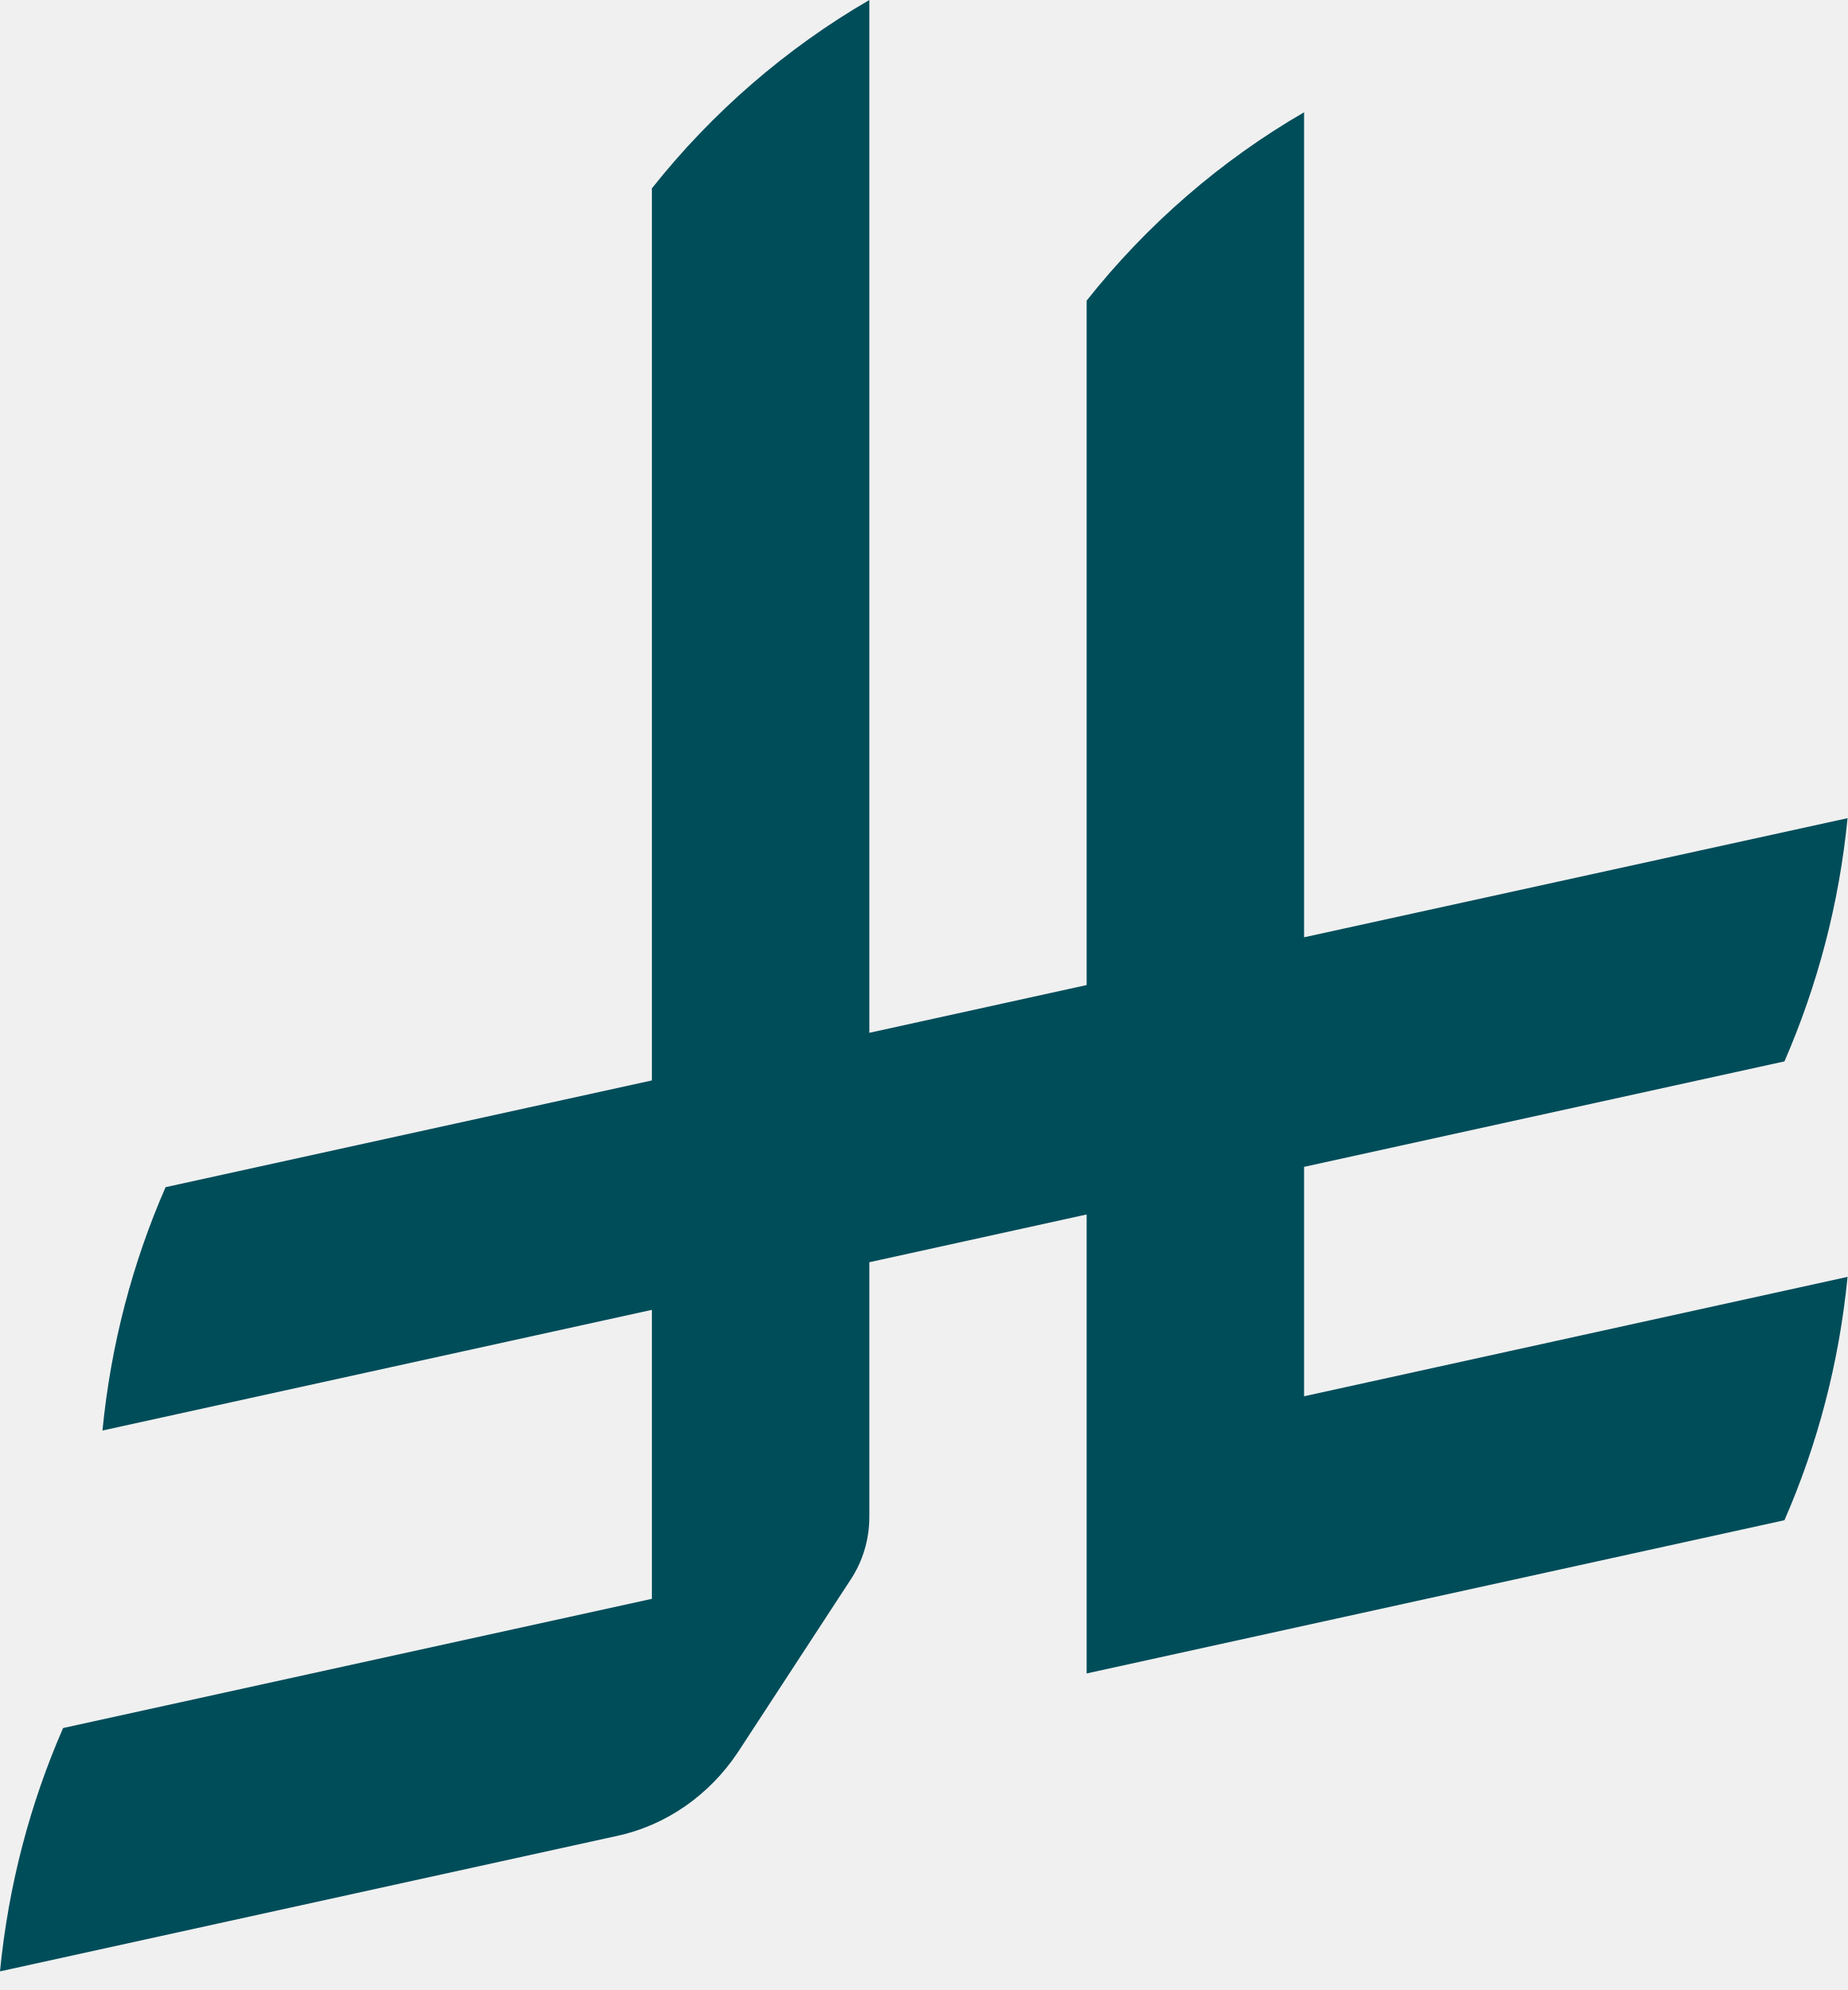
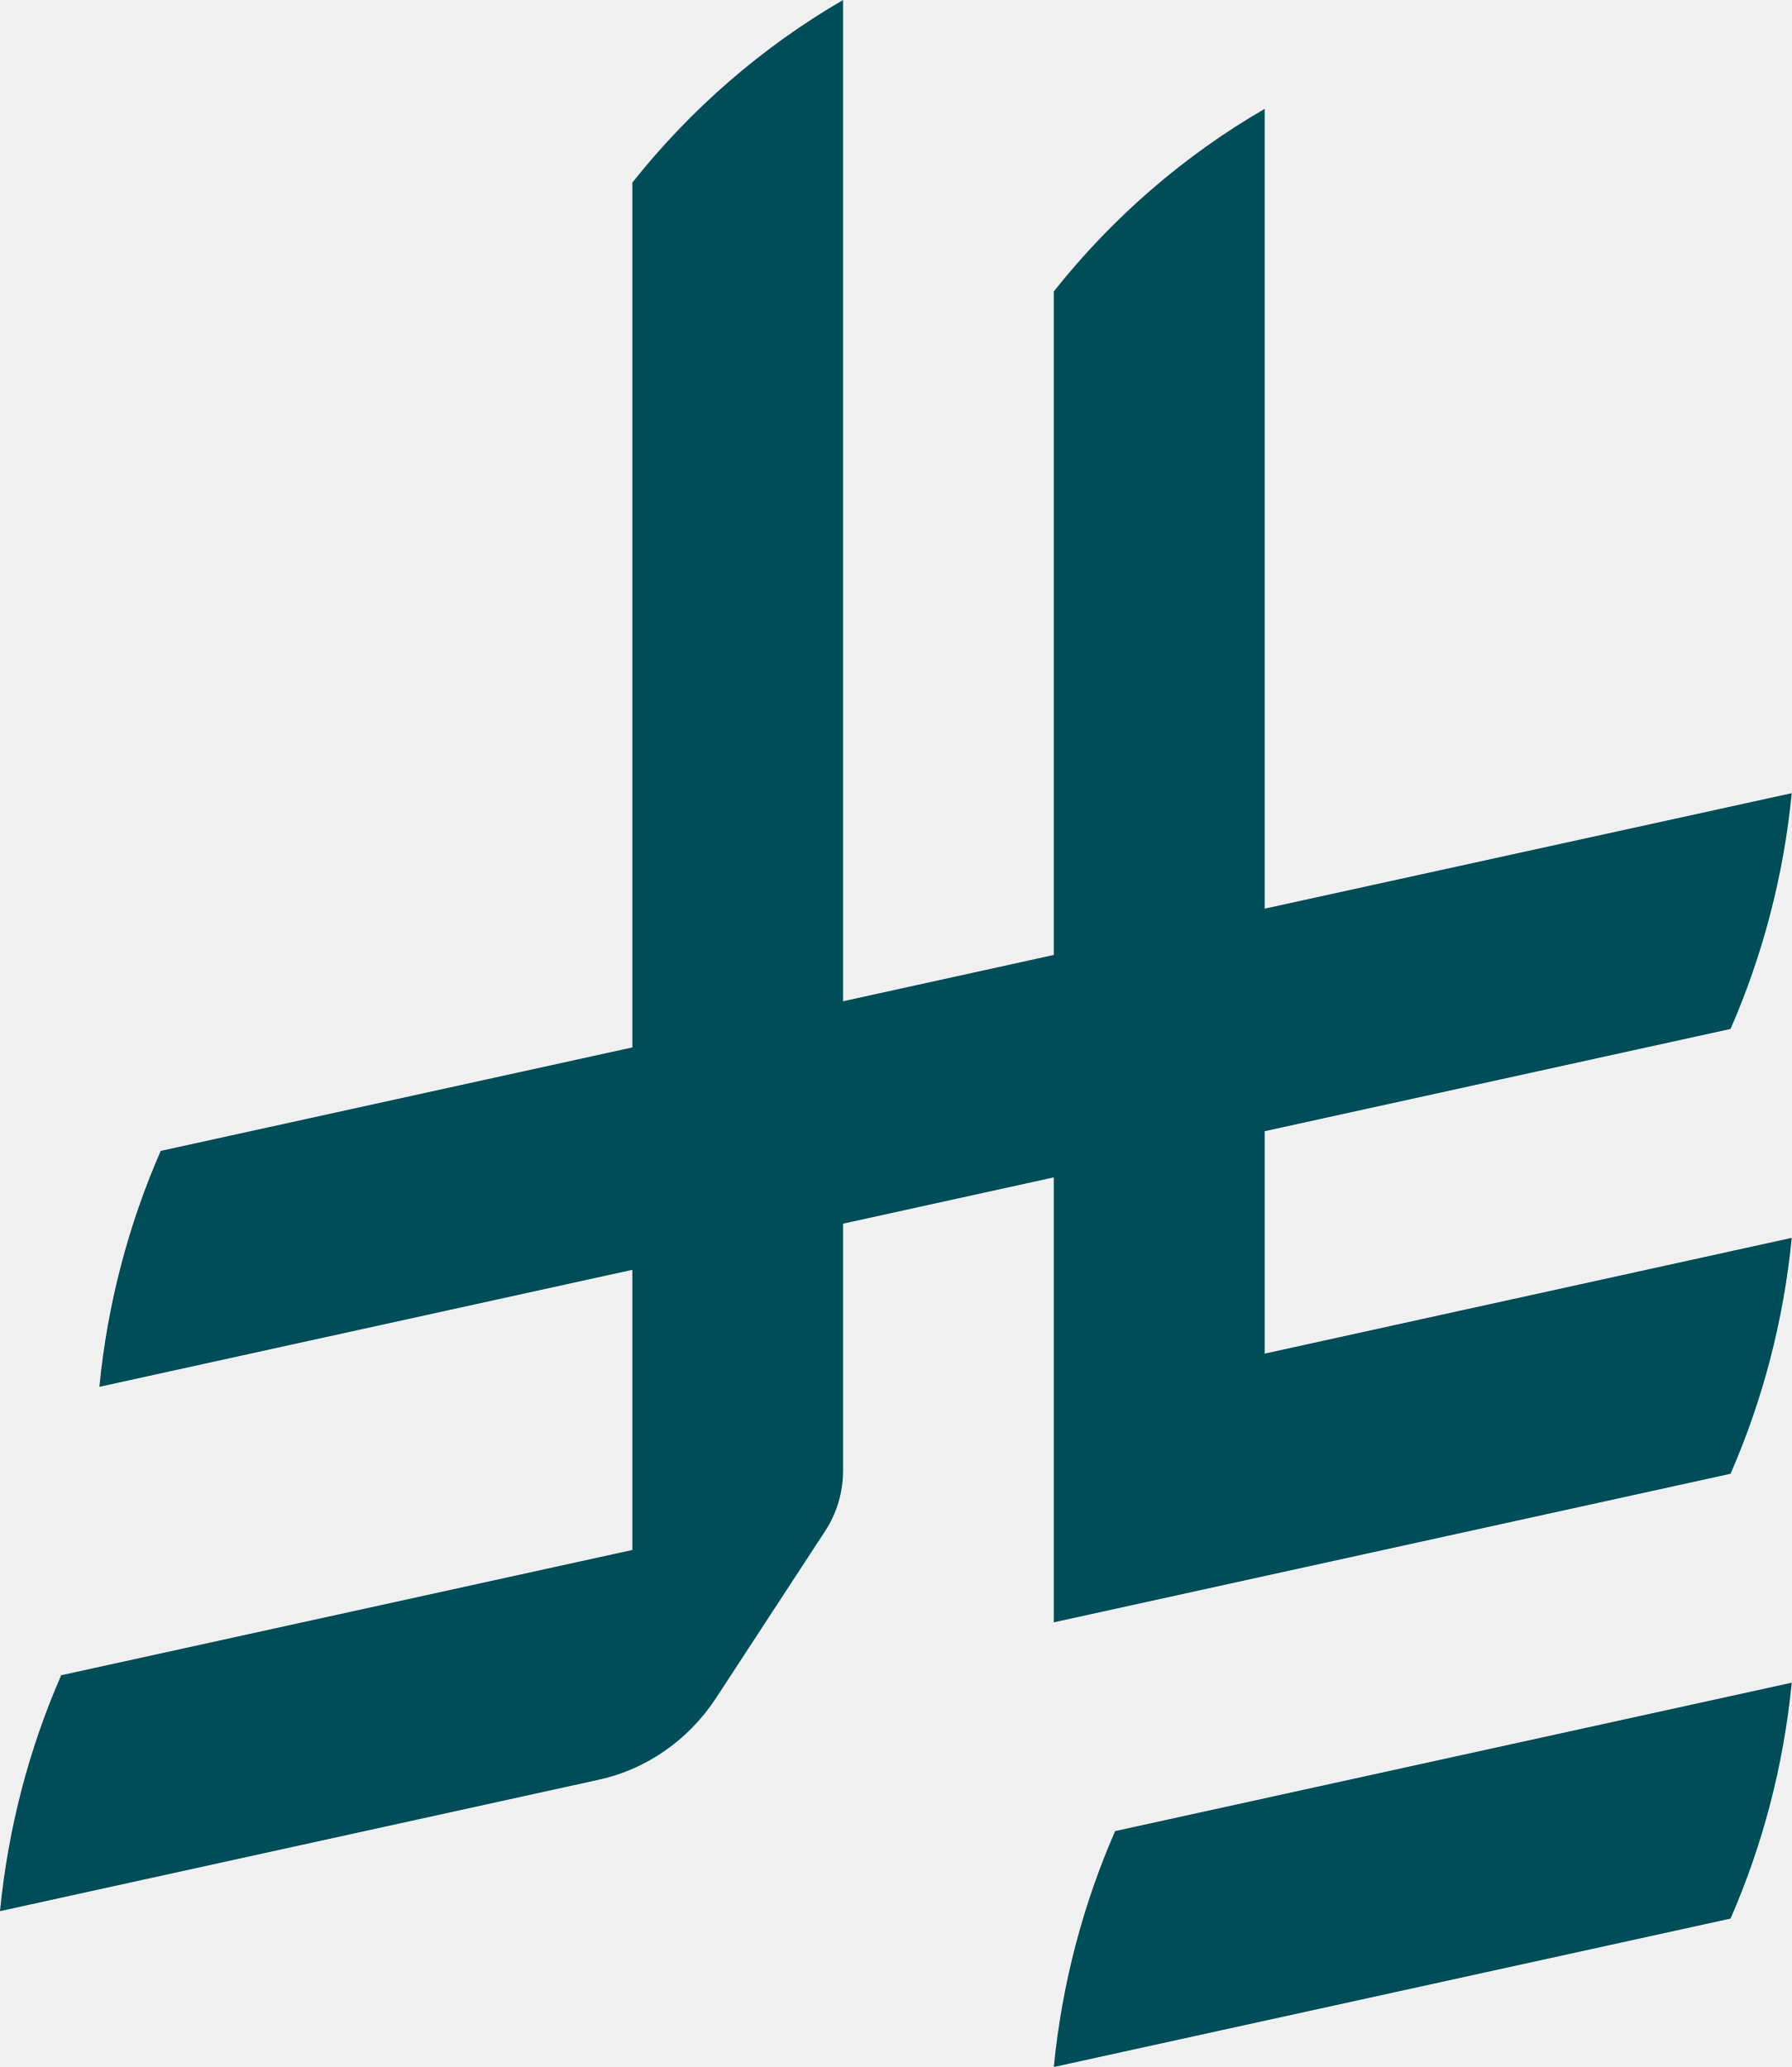
- <svg xmlns="http://www.w3.org/2000/svg" width="13" height="14" viewBox="0 0 13 14" fill="none">
-   <path d="M12.556 10.695C12.788 10.164 12.941 9.588 13 8.983L9.176 9.823V8.209L12.556 7.467C12.787 6.936 12.941 6.36 13 5.756L9.176 6.594V0.79C8.59 1.129 8.069 1.581 7.646 2.115V6.93L6.117 7.266V0C5.531 0.34 5.01 0.792 4.587 1.325V7.601L1.165 8.352C0.933 8.883 0.78 9.459 0.721 10.064L4.587 9.215V11.248L0.444 12.157C0.212 12.688 0.059 13.265 -0 13.869L4.337 12.917C4.69 12.842 4.993 12.626 5.191 12.329L5.986 11.112V11.112C6.069 10.986 6.117 10.834 6.117 10.671V8.88L7.646 8.544V11.773L12.556 10.695L12.556 10.695Z" fill="#004D5A" />
+ <svg xmlns="http://www.w3.org/2000/svg" width="13" height="15" viewBox="0 0 13 15" fill="none">
+   <g clip-path="url(#clip0_1390_5897)">
+     <path d="M8.091 13.288C7.859 13.819 7.705 14.396 7.646 15L12.556 13.923C12.788 13.392 12.941 12.815 13 12.211L8.091 13.288Z" fill="#004D5A" />
+     <path d="M12.556 10.695C12.788 10.164 12.941 9.588 13 8.983L9.176 9.823V8.209L12.556 7.467C12.788 6.936 12.941 6.36 13 5.756L9.176 6.594V0.79C8.59 1.129 8.069 1.581 7.646 2.115V6.93L6.117 7.266V0C5.531 0.34 5.011 0.792 4.588 1.325V7.601L1.166 8.352C0.934 8.883 0.78 9.459 0.721 10.064L4.588 9.215V11.248L0.444 12.157C0.212 12.688 0.059 13.265 0 13.869L4.337 12.917C4.69 12.842 4.994 12.626 5.191 12.329L5.986 11.112V11.112C6.069 10.986 6.117 10.834 6.117 10.671V8.88L7.646 8.544V11.773L12.556 10.695L12.556 10.695Z" fill="#004D5A" />
+   </g>
+   <defs>
+     <clipPath id="clip0_1390_5897">
+       <rect width="13" height="15" fill="white" />
+     </clipPath>
+   </defs>
</svg>
